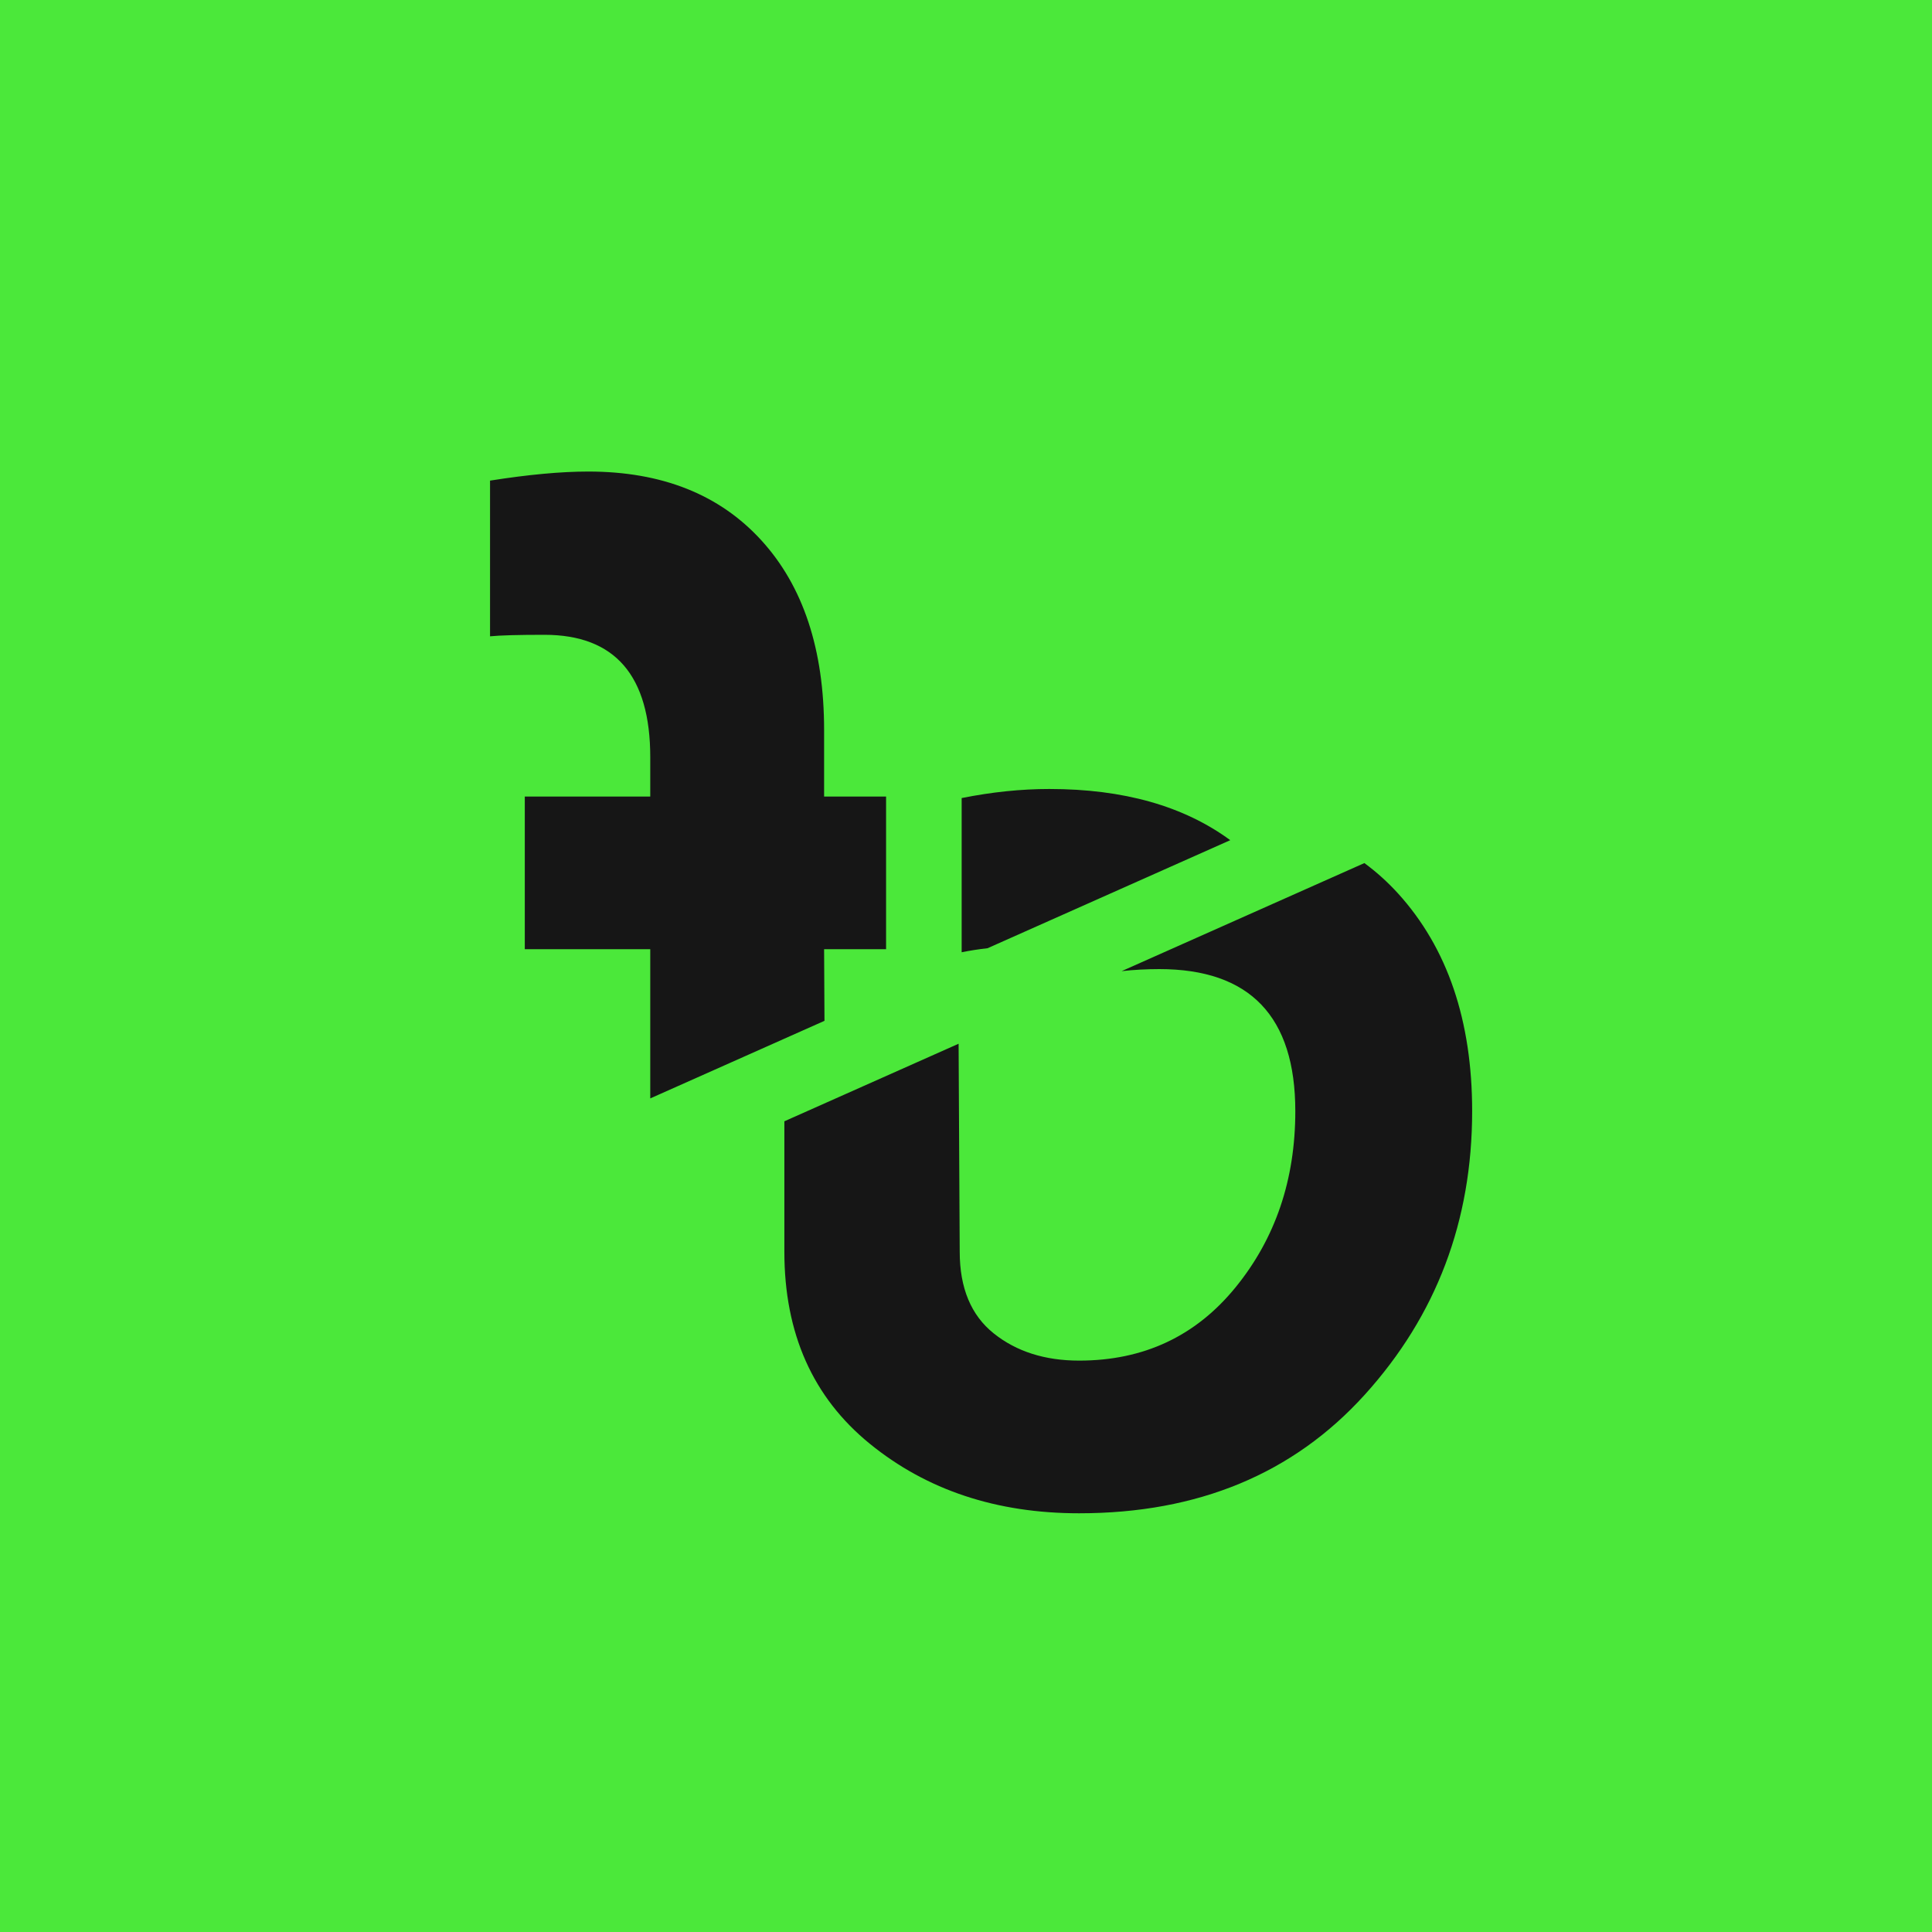
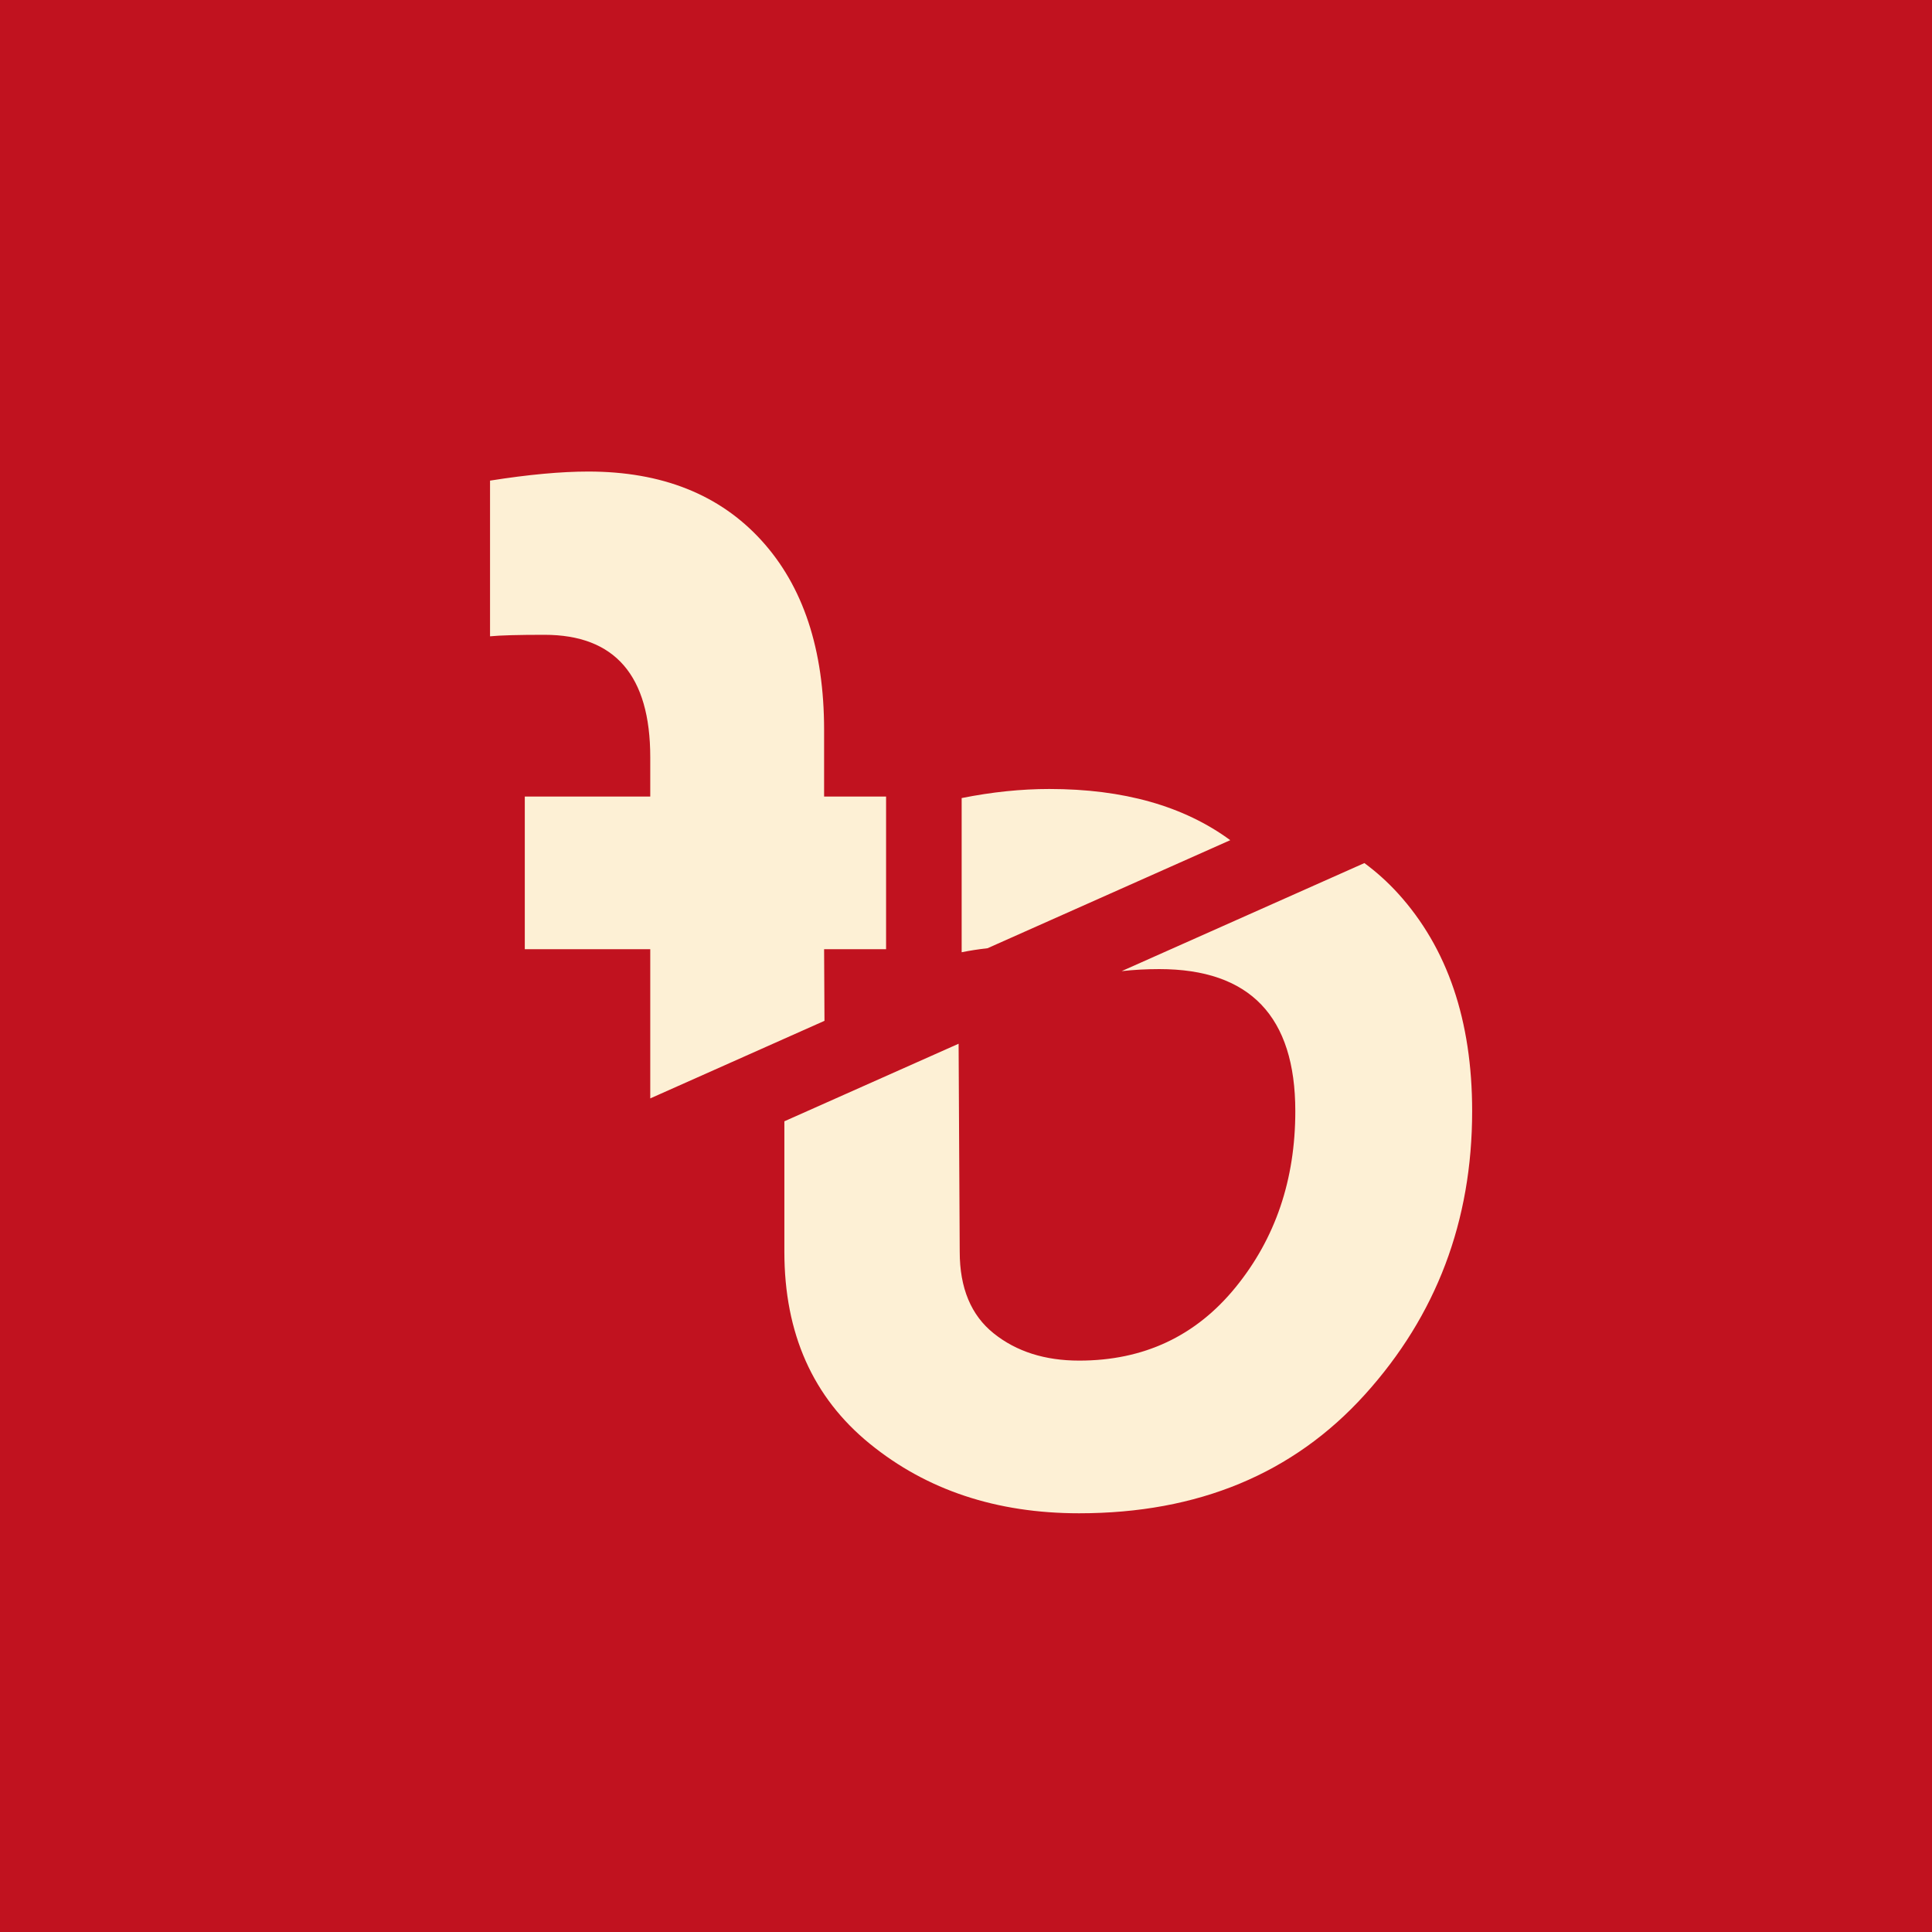
<svg xmlns="http://www.w3.org/2000/svg" viewBox="0 0 1024 1024">
-   <rect x="0" y="0" width="1024" height="1024" fill="#4BE83A" />
-   <path fill="#161616" d="M311.80 249.93Q370.29 249.93 403.54 286.39Q436.79 322.84 436.79 386.93L436.79 422.19L469.64 422.19L469.64 503.11L436.79 503.11L436.99 541.06L344.65 582.18L344.65 503.11L278.15 503.11L278.15 422.19L344.65 422.19L344.65 401.36Q344.65 336.46 288.57 336.46Q267.74 336.46 259.73 337.26L259.73 254.74Q290.17 249.93 311.80 249.93ZM652.06 445.31L523.42 502.58Q516.42 503.36 509.70 504.71L509.70 422.99Q533.73 418.18 556.17 418.18Q615.17 418.18 652.06 445.31Z M594.50 514.72L723.15 457.45Q732.84 464.58 741.02 473.58Q780.27 516.85 780.27 588.95Q780.27 676.28 723.39 739.18Q666.51 802.07 571.97 802.07Q506.27 802.07 461.00 765.21Q415.73 728.36 415.73 663.46L415.73 594.31L508.08 553.20L508.67 663.46Q508.67 692.31 526.70 706.73Q544.73 721.15 571.97 721.15Q623.24 721.15 654.89 682.29Q686.54 643.43 686.54 588.95Q686.54 513.64 614.43 513.64Q604.20 513.64 594.50 514.72Z" />
+   <rect x="0" y="0" width="1024" height="1024" fill="#C1121F" />
+   <path fill="#FDF0D5" d="M311.80 249.93Q370.29 249.93 403.54 286.39Q436.79 322.84 436.79 386.93L436.79 422.19L469.64 422.19L469.64 503.11L436.79 503.11L436.99 541.06L344.65 582.18L344.65 503.11L278.15 503.11L278.15 422.19L344.65 422.19L344.65 401.36Q344.65 336.46 288.57 336.46Q267.74 336.46 259.73 337.26L259.73 254.74Q290.17 249.93 311.80 249.93ZM652.06 445.31L523.42 502.58Q516.42 503.36 509.70 504.71L509.70 422.99Q533.73 418.18 556.17 418.18Q615.17 418.18 652.06 445.31Z M594.50 514.72L723.15 457.45Q732.84 464.58 741.02 473.58Q780.27 516.85 780.27 588.95Q780.27 676.28 723.39 739.18Q666.51 802.07 571.97 802.07Q506.27 802.07 461.00 765.21Q415.73 728.36 415.73 663.46L415.73 594.31L508.08 553.20L508.67 663.46Q508.67 692.31 526.70 706.73Q544.73 721.15 571.97 721.15Q623.24 721.15 654.89 682.29Q686.54 643.43 686.54 588.95Q686.54 513.64 614.43 513.64Q604.20 513.64 594.50 514.72Z" />
</svg>
